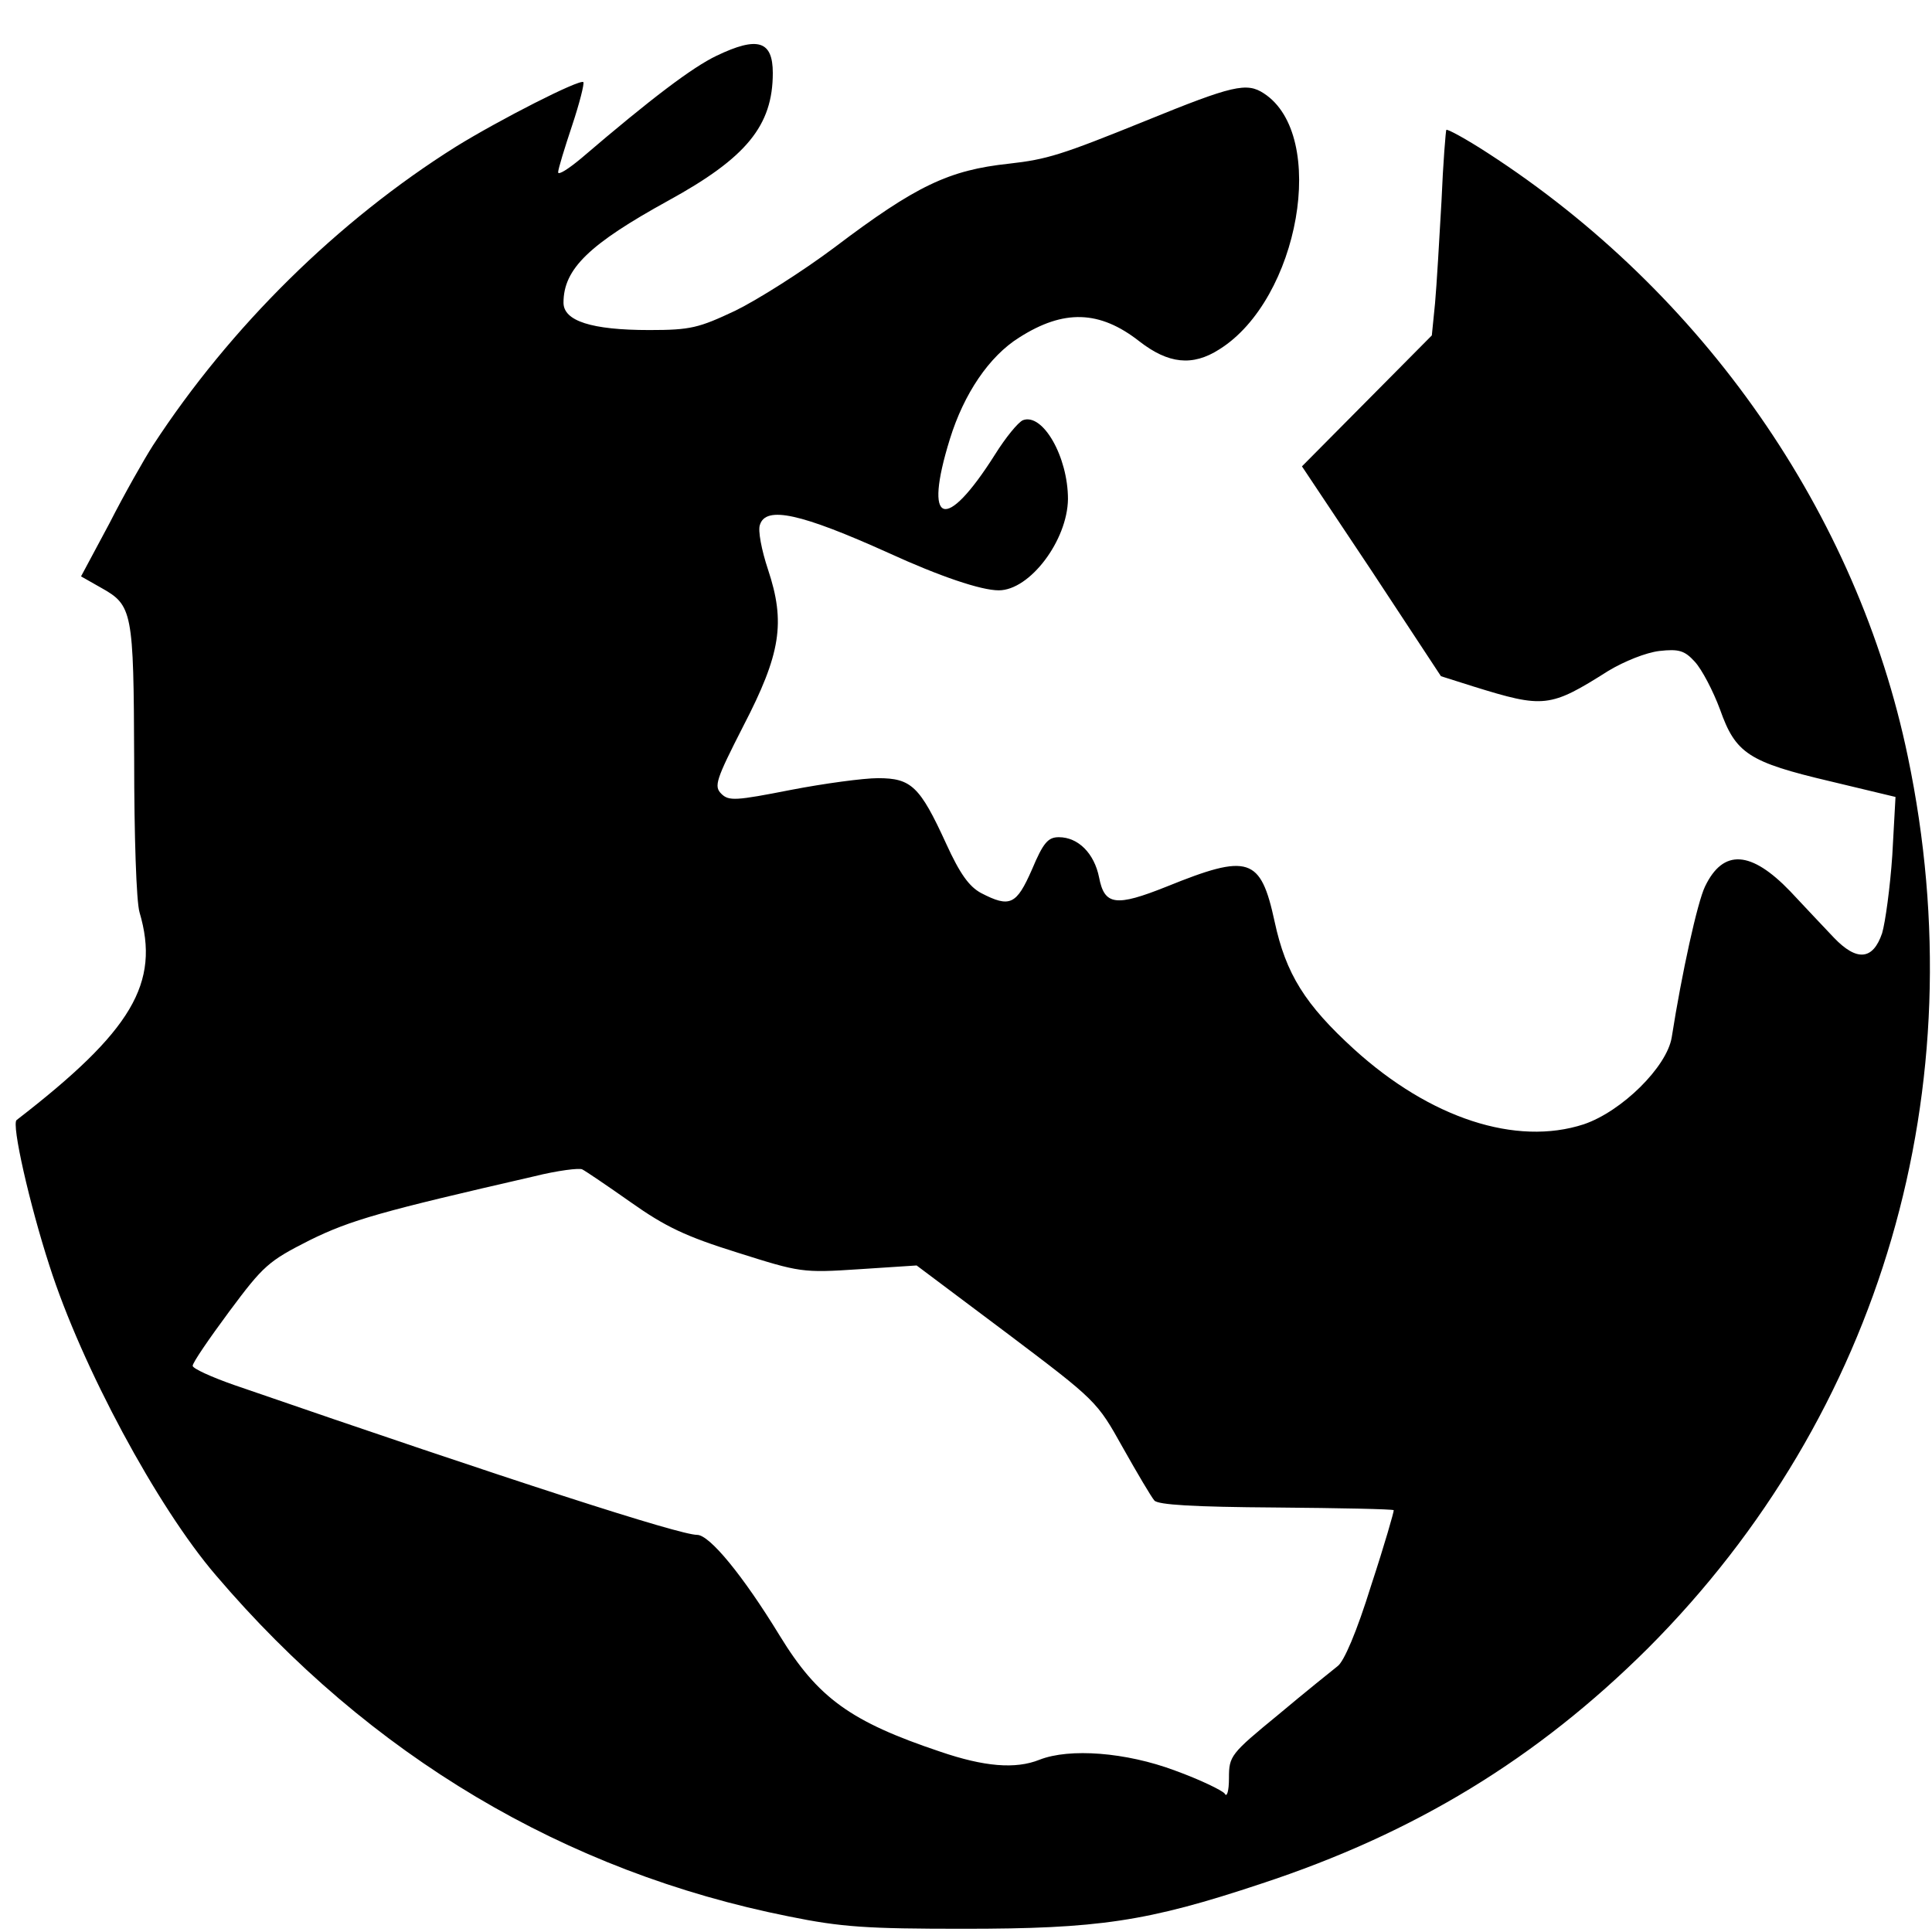
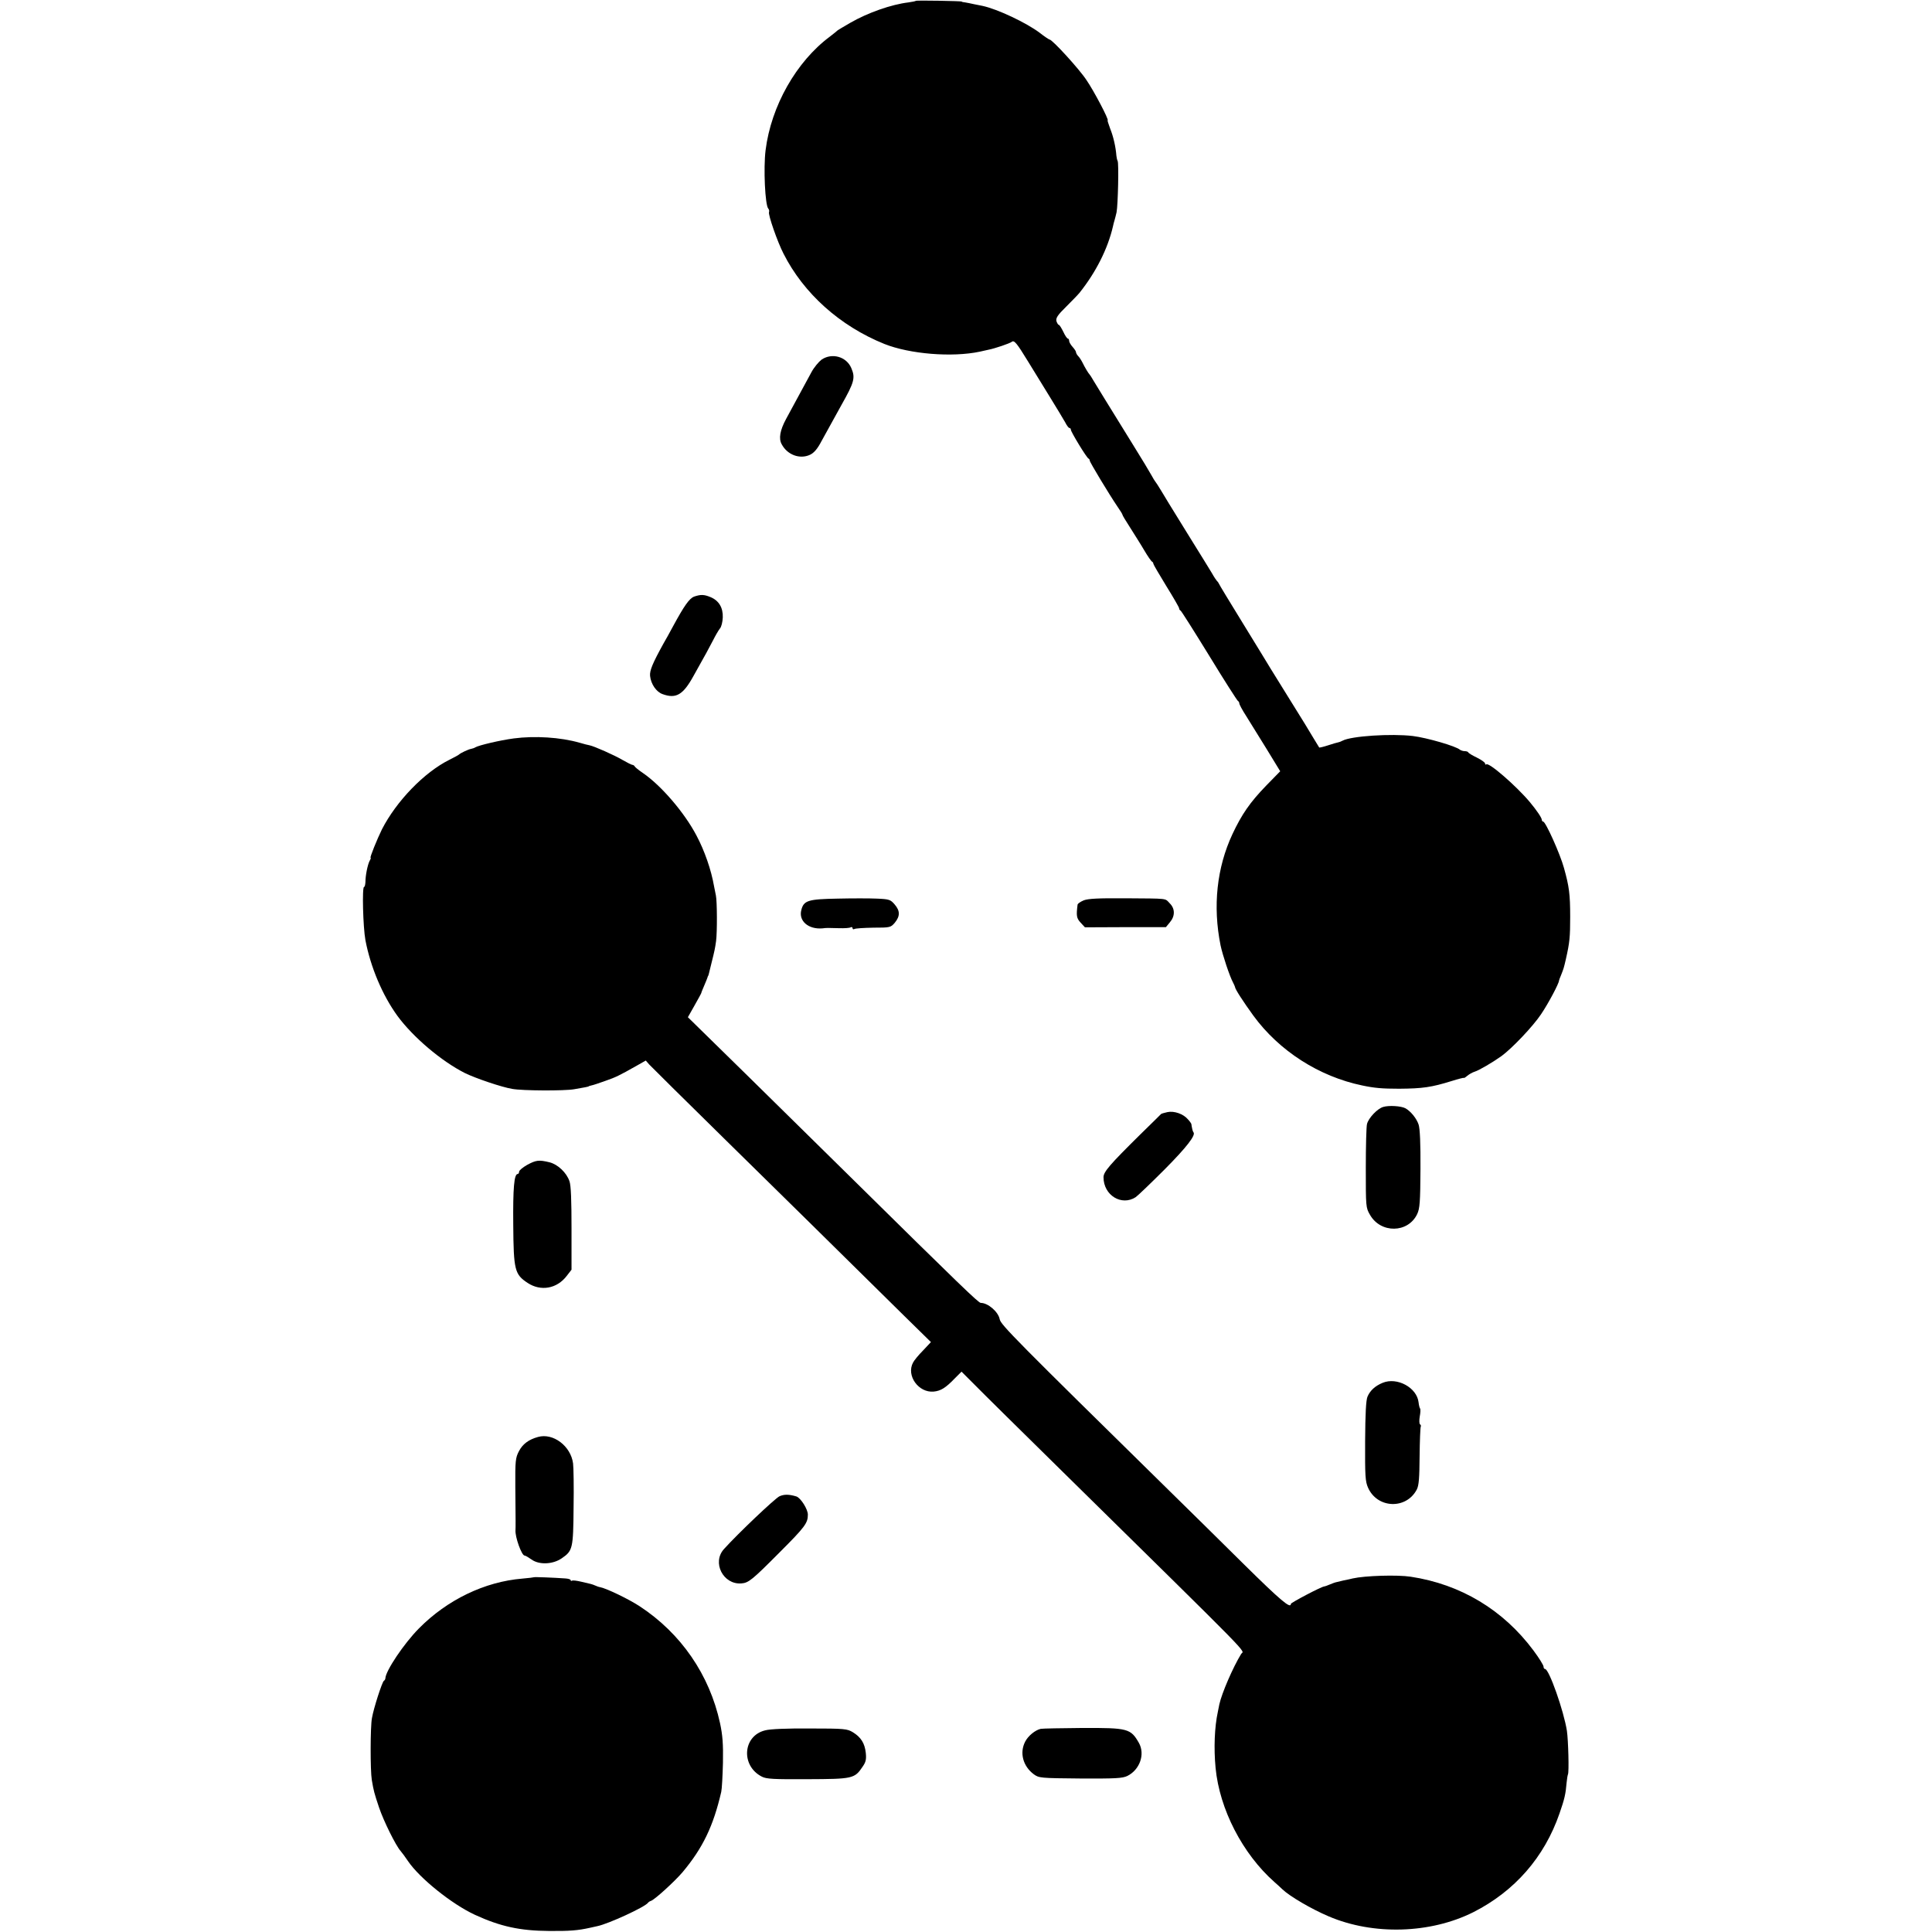
- <svg xmlns="http://www.w3.org/2000/svg" version="1.0" width="360pt" height="360pt" viewBox="0 0 360 360" preserveAspectRatio="xMidYMid meet">
-   <g transform="translate(0,360) scale(0.1,-0.1)" fill="#000000" stroke="none">
-     <path d="M1335 3496 c-44 -21 -120 -78 -252 -191 -24 -20 -43 -32 -43 -26 0 6 12 45 26 87 14 42 23 78 21 81 -7 6 -156 -70 -237 -120 -220 -138 -421 -336 -565 -557 -16 -25 -53 -90 -81 -145 l-53 -99 37 -21 c59 -33 61 -43 62 -320 0 -142 4 -265 10 -285 39 -132 -14 -221 -229 -387 -10 -7 24 -157 61 -271 60 -188 201 -450 310 -577 287 -337 651 -553 1068 -636 98 -20 146 -23 325 -23 251 0 342 13 555 84 286 94 514 233 721 439 435 436 613 1044 484 1661 -94 453 -381 865 -783 1125 -40 26 -75 45 -77 43 -1 -1 -6 -61 -9 -133 -4 -71 -9 -157 -12 -190 l-6 -60 -121 -122 -121 -122 130 -195 129 -196 60 -19 c132 -41 143 -40 252 29 30 18 70 34 95 37 36 4 47 1 66 -20 13 -14 34 -54 47 -89 29 -82 53 -98 206 -134 l121 -29 -6 -109 c-4 -59 -13 -125 -19 -145 -17 -50 -47 -53 -90 -8 -17 18 -54 57 -81 86 -73 76 -125 80 -159 9 -14 -29 -43 -160 -62 -281 -9 -55 -93 -138 -164 -162 -126 -41 -286 11 -428 140 -91 83 -127 140 -148 238 -26 120 -48 127 -201 65 -95 -38 -116 -35 -126 17 -9 45 -39 75 -75 75 -20 0 -29 -10 -50 -60 -29 -66 -41 -72 -95 -44 -22 12 -39 35 -65 92 -49 107 -65 122 -127 122 -27 0 -101 -10 -163 -22 -102 -20 -115 -21 -129 -7 -14 14 -10 26 41 126 70 135 79 193 46 292 -12 36 -19 73 -15 83 11 36 77 21 239 -52 96 -44 173 -70 206 -70 58 0 128 93 129 170 0 79 -47 161 -84 147 -9 -4 -32 -32 -52 -64 -93 -147 -134 -132 -84 29 26 84 73 154 129 189 83 53 150 51 224 -7 54 -42 99 -47 149 -15 149 93 203 399 83 477 -32 21 -58 15 -220 -51 -158 -64 -184 -72 -255 -80 -112 -12 -173 -41 -325 -156 -60 -45 -144 -98 -185 -118 -68 -32 -83 -36 -160 -36 -108 0 -160 17 -160 51 0 63 48 109 195 190 146 80 195 140 195 238 0 60 -28 69 -105 32z m-160 -2136 c65 -46 103 -64 199 -94 117 -37 121 -38 227 -31 l107 7 168 -126 c167 -126 168 -127 216 -213 27 -48 53 -92 59 -99 7 -8 73 -12 226 -13 120 -1 218 -3 220 -5 1 -1 -17 -64 -42 -140 -27 -87 -51 -143 -63 -151 -10 -8 -60 -48 -110 -90 -89 -73 -92 -77 -92 -118 0 -25 -4 -37 -8 -29 -5 6 -46 26 -93 43 -91 34 -196 42 -252 20 -45 -18 -103 -13 -185 15 -167 56 -228 100 -299 216 -69 113 -131 188 -154 188 -33 0 -343 100 -862 279 -43 15 -78 31 -78 36 0 6 31 51 68 101 64 86 73 94 150 133 77 38 135 54 418 119 44 11 85 16 90 13 6 -3 46 -30 90 -61z" />
+ <svg xmlns="http://www.w3.org/2000/svg" version="1.0" width="1124pt" height="1124pt" viewBox="0 0 1124 1124" preserveAspectRatio="xMidYMid meet">
+   <g transform="translate(0,1124) scale(0.1,-0.1)" fill="#000000" stroke="none">
+     <path d="M5328 11235 c-2 -2 -21 -6 -43 -9 -100 -12 -236 -60 -337 -118 -40 -23 -75 -44 -78 -47 -3 -4 -22 -18 -42 -34 -195 -145 -342 -404 -374 -661 -13 -104 -3 -321 16 -340 5 -5 6 -14 4 -20 -6 -15 49 -173 84 -241 117 -232 329 -422 587 -526 148 -59 394 -79 555 -45 14 3 36 8 49 11 38 7 125 37 137 46 14 12 29 -6 95 -114 30 -48 87 -141 126 -205 40 -64 80 -132 90 -149 9 -18 20 -33 25 -33 4 0 8 -4 8 -10 0 -12 92 -164 103 -168 4 -2 7 -7 7 -12 0 -9 114 -198 161 -267 16 -23 29 -44 29 -47 0 -4 20 -37 44 -74 23 -37 61 -96 82 -132 21 -36 42 -66 47 -68 4 -2 7 -7 7 -12 0 -4 34 -62 75 -129 41 -66 75 -125 75 -130 0 -5 3 -11 8 -13 4 -1 79 -120 167 -263 87 -143 163 -261 167 -263 4 -2 8 -8 8 -14 0 -6 17 -38 39 -72 21 -34 74 -120 119 -192 l80 -131 -82 -84 c-94 -97 -142 -167 -196 -282 -91 -195 -115 -419 -69 -647 12 -57 53 -180 72 -215 6 -11 11 -23 12 -27 0 -12 49 -87 107 -167 150 -205 382 -354 633 -406 71 -15 116 -19 215 -19 136 1 187 8 306 45 38 12 70 20 70 18 1 -2 10 3 20 12 11 9 30 20 43 24 24 7 103 53 155 90 61 44 185 174 232 245 42 62 104 179 104 195 0 2 5 16 12 32 15 38 16 41 28 93 22 97 25 129 25 245 0 134 -6 177 -36 285 -22 81 -107 270 -121 270 -4 0 -8 5 -8 10 0 12 -30 56 -70 104 -80 95 -239 233 -253 219 -4 -3 -7 -1 -7 5 0 6 -21 21 -47 34 -27 13 -49 26 -51 31 -2 4 -11 7 -21 7 -9 0 -21 4 -27 8 -23 21 -193 70 -274 80 -126 15 -358 0 -409 -27 -9 -5 -20 -9 -26 -10 -5 -1 -32 -8 -58 -17 -27 -9 -50 -14 -52 -13 -1 2 -16 27 -33 54 -16 28 -75 124 -132 215 -56 91 -110 177 -119 192 -9 15 -79 130 -156 255 -77 125 -142 232 -144 238 -2 5 -7 12 -11 15 -3 3 -17 23 -29 45 -13 22 -34 56 -46 75 -12 19 -58 93 -101 163 -112 181 -116 188 -149 243 -16 27 -32 51 -35 54 -3 3 -12 19 -21 35 -9 17 -58 98 -109 180 -144 233 -215 348 -231 375 -8 14 -16 27 -19 30 -8 8 -29 43 -42 70 -7 14 -18 31 -25 38 -7 7 -13 18 -13 23 0 5 -9 19 -20 31 -11 12 -20 28 -20 35 0 7 -3 13 -7 13 -5 0 -17 18 -27 40 -11 22 -22 40 -26 40 -4 0 -10 10 -14 22 -4 18 7 35 57 84 34 34 69 70 77 80 96 120 165 257 195 387 2 10 6 26 9 35 3 9 8 31 12 47 8 41 14 287 6 299 -3 6 -6 19 -7 30 -4 52 -18 113 -36 157 -10 27 -17 49 -15 49 10 0 -79 170 -123 234 -41 63 -199 236 -215 236 -3 0 -29 17 -57 39 -78 59 -248 139 -334 157 -11 2 -33 7 -50 10 -16 4 -39 8 -50 10 -11 1 -20 3 -20 5 0 3 -263 8 -267 4z" />
+     <path d="M4780 9148 c-17 -13 -44 -45 -59 -73 -39 -71 -108 -199 -148 -273 -35 -65 -44 -114 -25 -147 33 -62 106 -88 164 -61 24 11 44 35 67 79 38 69 83 151 117 212 74 131 81 157 57 213 -28 67 -112 91 -173 50z" />
+     <path d="M4038 7769 c-28 -11 -58 -54 -122 -172 -20 -37 -45 -83 -56 -101 -63 -114 -81 -157 -78 -188 5 -48 36 -93 72 -106 79 -29 120 -5 181 106 75 134 85 152 113 206 14 28 32 59 40 69 9 9 16 39 17 65 2 57 -23 98 -71 118 -38 16 -58 16 -96 3z" />
+     <path d="M2989 6944 c-82 -11 -204 -40 -224 -52 -5 -4 -17 -7 -25 -9 -14 -2 -61 -24 -70 -33 -3 -3 -27 -16 -55 -30 -147 -73 -309 -241 -393 -405 -27 -55 -72 -165 -66 -165 3 0 0 -9 -6 -19 -11 -22 -24 -83 -24 -123 -1 -16 -4 -28 -8 -28 -12 0 -6 -234 8 -310 30 -157 99 -320 186 -440 91 -124 256 -264 393 -333 61 -30 214 -82 275 -92 60 -11 303 -12 360 -2 59 10 85 15 85 17 0 1 7 3 15 5 8 1 44 13 80 26 63 22 80 30 186 90 l51 29 20 -23 c11 -12 207 -206 437 -432 381 -374 593 -583 1043 -1027 l159 -156 -46 -49 c-26 -26 -52 -58 -58 -70 -41 -76 32 -177 120 -169 41 4 69 21 122 76 l40 40 77 -77 c42 -43 271 -269 509 -503 1145 -1127 1057 -1036 1041 -1062 -48 -78 -113 -229 -127 -293 -2 -11 -6 -31 -9 -45 -19 -88 -24 -210 -13 -325 23 -241 157 -500 342 -664 16 -14 37 -33 46 -42 44 -42 169 -115 270 -158 260 -111 591 -101 841 24 241 122 414 320 502 575 29 83 36 114 41 177 2 23 6 45 8 50 7 11 2 199 -6 253 -18 116 -104 360 -127 360 -5 0 -9 6 -9 14 0 8 -26 50 -58 93 -176 237 -424 386 -715 430 -78 12 -266 6 -337 -10 -8 -2 -33 -8 -55 -12 -51 -12 -46 -10 -78 -23 -16 -7 -31 -12 -34 -12 -14 0 -193 -94 -193 -101 0 -31 -59 19 -273 230 -133 132 -325 321 -427 421 -904 888 -988 973 -994 1005 -8 43 -68 95 -110 95 -13 0 -108 91 -771 745 -123 121 -383 377 -578 569 l-355 348 39 69 c21 37 39 70 39 72 0 3 8 22 17 43 9 22 18 42 19 47 1 4 2 8 4 10 2 2 3 8 20 77 17 68 20 82 26 125 7 53 6 233 -1 265 -3 14 -8 39 -11 55 -16 93 -55 206 -102 294 -69 132 -205 291 -312 364 -25 17 -46 34 -48 39 -2 4 -8 8 -12 8 -5 0 -31 13 -57 28 -49 29 -167 81 -193 86 -8 1 -34 8 -58 15 -112 32 -261 41 -383 25z" />
+     <path d="M4872 6012 c-171 -3 -196 -11 -210 -66 -17 -64 41 -114 123 -107 25 3 27 3 97 1 31 -1 61 1 67 5 6 3 11 1 11 -5 0 -6 5 -8 10 -5 6 4 56 7 111 8 98 0 101 1 125 29 31 38 31 69 -1 106 -24 28 -31 31 -103 34 -42 2 -146 2 -230 0z" />
+     <path d="M6305 6002 c-19 -8 -36 -19 -36 -26 -8 -64 -6 -78 18 -104 l25 -27 235 1 236 0 23 28 c31 36 31 80 -1 111 -29 30 -4 27 -258 29 -157 1 -216 -2 -242 -12z" />
+     <path d="M8047 4800 c-34 -10 -85 -64 -94 -99 -4 -14 -7 -129 -7 -256 0 -224 0 -231 24 -272 62 -110 222 -108 275 4 15 32 18 69 19 262 1 149 -3 236 -11 259 -12 36 -46 77 -76 94 -26 14 -97 18 -130 8z" />
+     <path d="M6792 4770 c-18 -4 -35 -9 -37 -11 -2 -2 -56 -56 -121 -119 -177 -175 -214 -217 -214 -249 0 -105 105 -169 187 -116 13 9 89 82 169 162 128 129 183 200 167 216 -4 4 -9 26 -12 48 -1 3 -9 16 -20 27 -27 32 -80 50 -119 42z" />
+     <path d="M3067 4463 c-26 -15 -47 -32 -47 -40 0 -7 -4 -13 -8 -13 -21 0 -28 -81 -26 -296 2 -263 8 -288 84 -338 76 -50 170 -34 227 41 l28 36 0 240 c0 161 -3 251 -12 275 -17 50 -68 98 -116 110 -62 15 -78 13 -130 -15z" />
+     <path d="M8044 3195 c-44 -18 -73 -45 -88 -80 -9 -21 -13 -98 -14 -260 -1 -202 1 -234 17 -270 54 -122 223 -128 284 -10 12 24 15 68 16 194 1 90 4 168 7 172 2 4 0 10 -5 13 -4 3 -5 24 -1 46 4 21 5 42 2 45 -3 3 -7 19 -9 36 -9 86 -125 149 -209 114z" />
+     <path d="M3130 2880 c-55 -15 -90 -42 -111 -83 -20 -38 -22 -56 -21 -207 2 -198 2 -236 1 -252 -3 -40 36 -148 53 -148 5 0 22 -10 39 -22 44 -33 125 -30 177 6 64 44 67 56 69 296 2 118 0 234 -3 256 -13 101 -116 179 -204 154z" />
+     <path d="M4535 2535 c-25 -11 -243 -218 -323 -307 -71 -78 -5 -208 101 -200 42 3 63 20 223 181 147 147 164 170 164 219 0 32 -42 98 -67 106 -43 13 -71 13 -98 1z" />
+     <path d="M3107 2064 c-1 -1 -32 -5 -68 -8 -219 -18 -437 -123 -602 -290 -87 -88 -193 -246 -195 -290 0 -5 -4 -12 -9 -15 -10 -7 -59 -158 -69 -216 -10 -50 -10 -307 -1 -360 11 -65 14 -76 42 -160 27 -80 97 -221 125 -253 8 -9 28 -36 44 -60 68 -100 255 -250 389 -312 148 -68 262 -93 432 -94 120 -1 167 3 235 18 14 3 34 8 45 10 64 13 277 111 295 136 3 4 10 9 17 11 22 7 139 114 184 167 118 141 179 268 225 467 4 17 8 93 10 170 2 109 -2 160 -17 230 -61 281 -227 523 -469 681 -63 41 -189 102 -228 110 -8 1 -21 6 -30 10 -19 8 -20 8 -81 22 -25 6 -49 9 -53 6 -4 -3 -8 -1 -8 3 0 5 -15 9 -32 10 -70 5 -179 9 -181 7z" />
+     <path d="M4451 1173 c-130 -32 -142 -206 -19 -269 26 -14 69 -16 266 -15 262 1 274 3 320 72 19 27 23 43 19 81 -6 56 -28 91 -75 120 -33 20 -47 22 -250 22 -133 1 -233 -3 -261 -11z" />
+     <path d="M6055 1182 c-32 -7 -74 -41 -91 -75 -33 -64 -13 -142 50 -189 30 -22 37 -23 271 -25 205 -1 245 1 274 15 72 36 104 126 67 192 -48 84 -64 88 -331 87 -121 -1 -229 -3 -240 -5z" />
  </g>
</svg>
